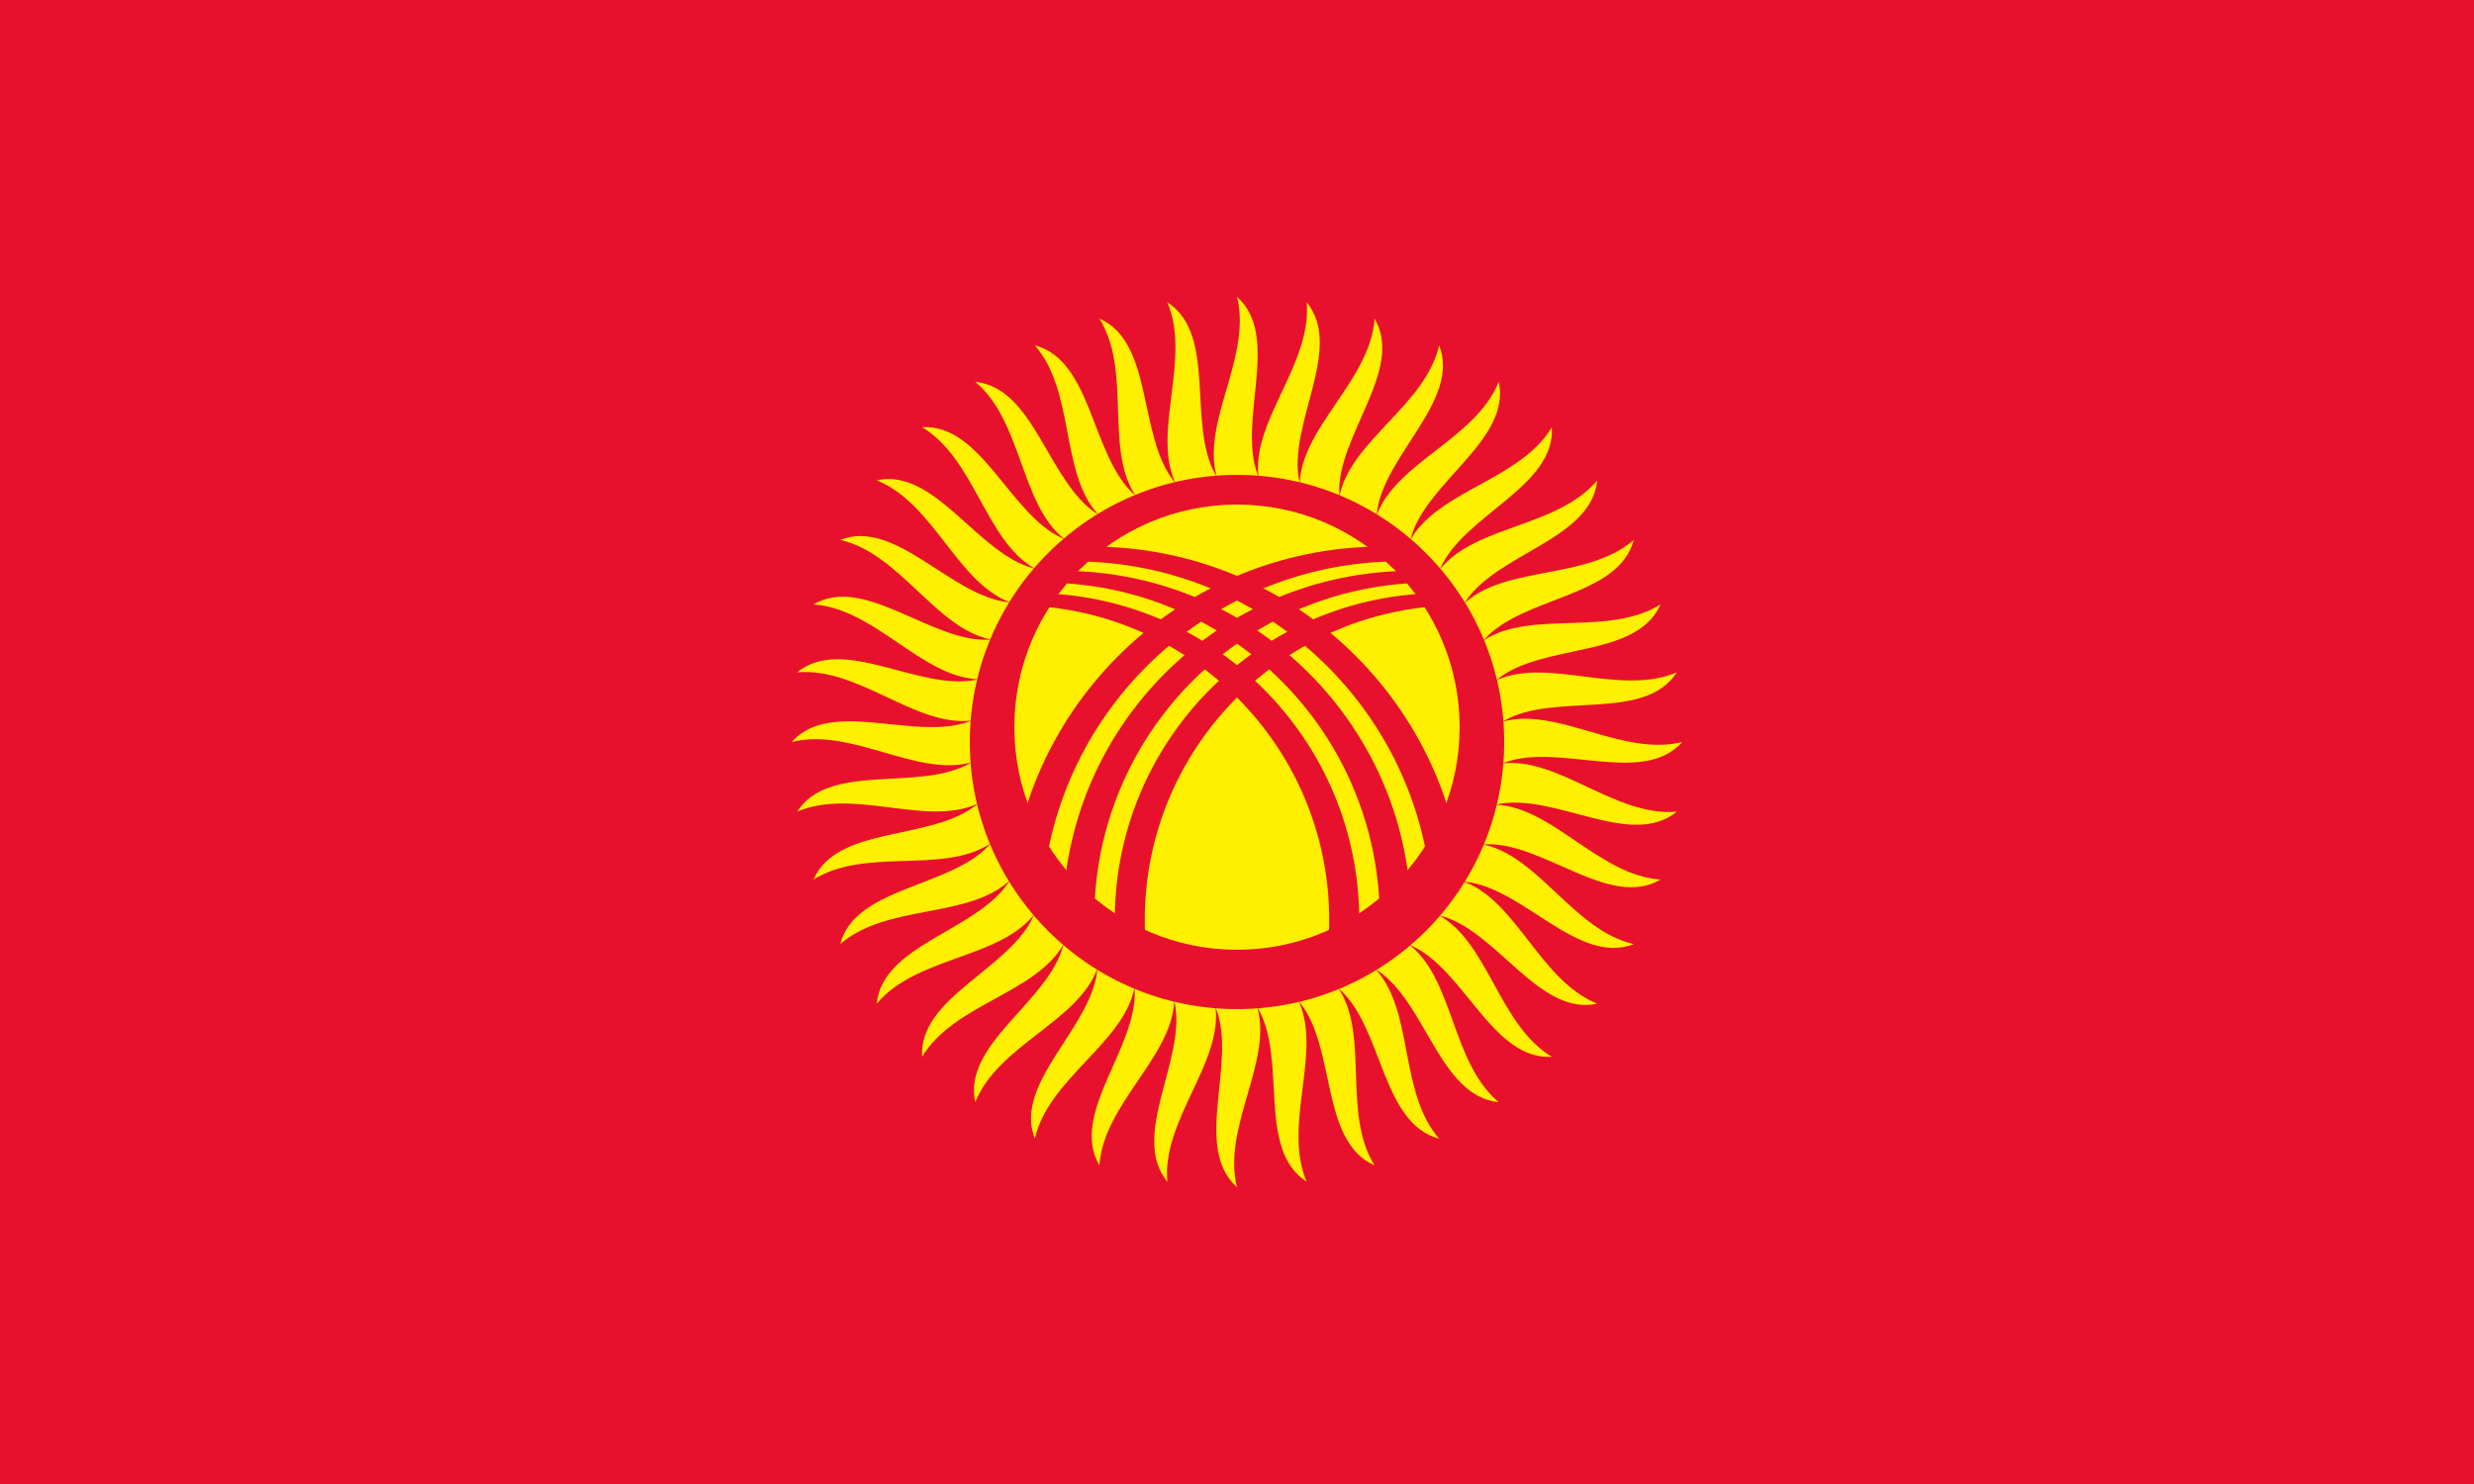
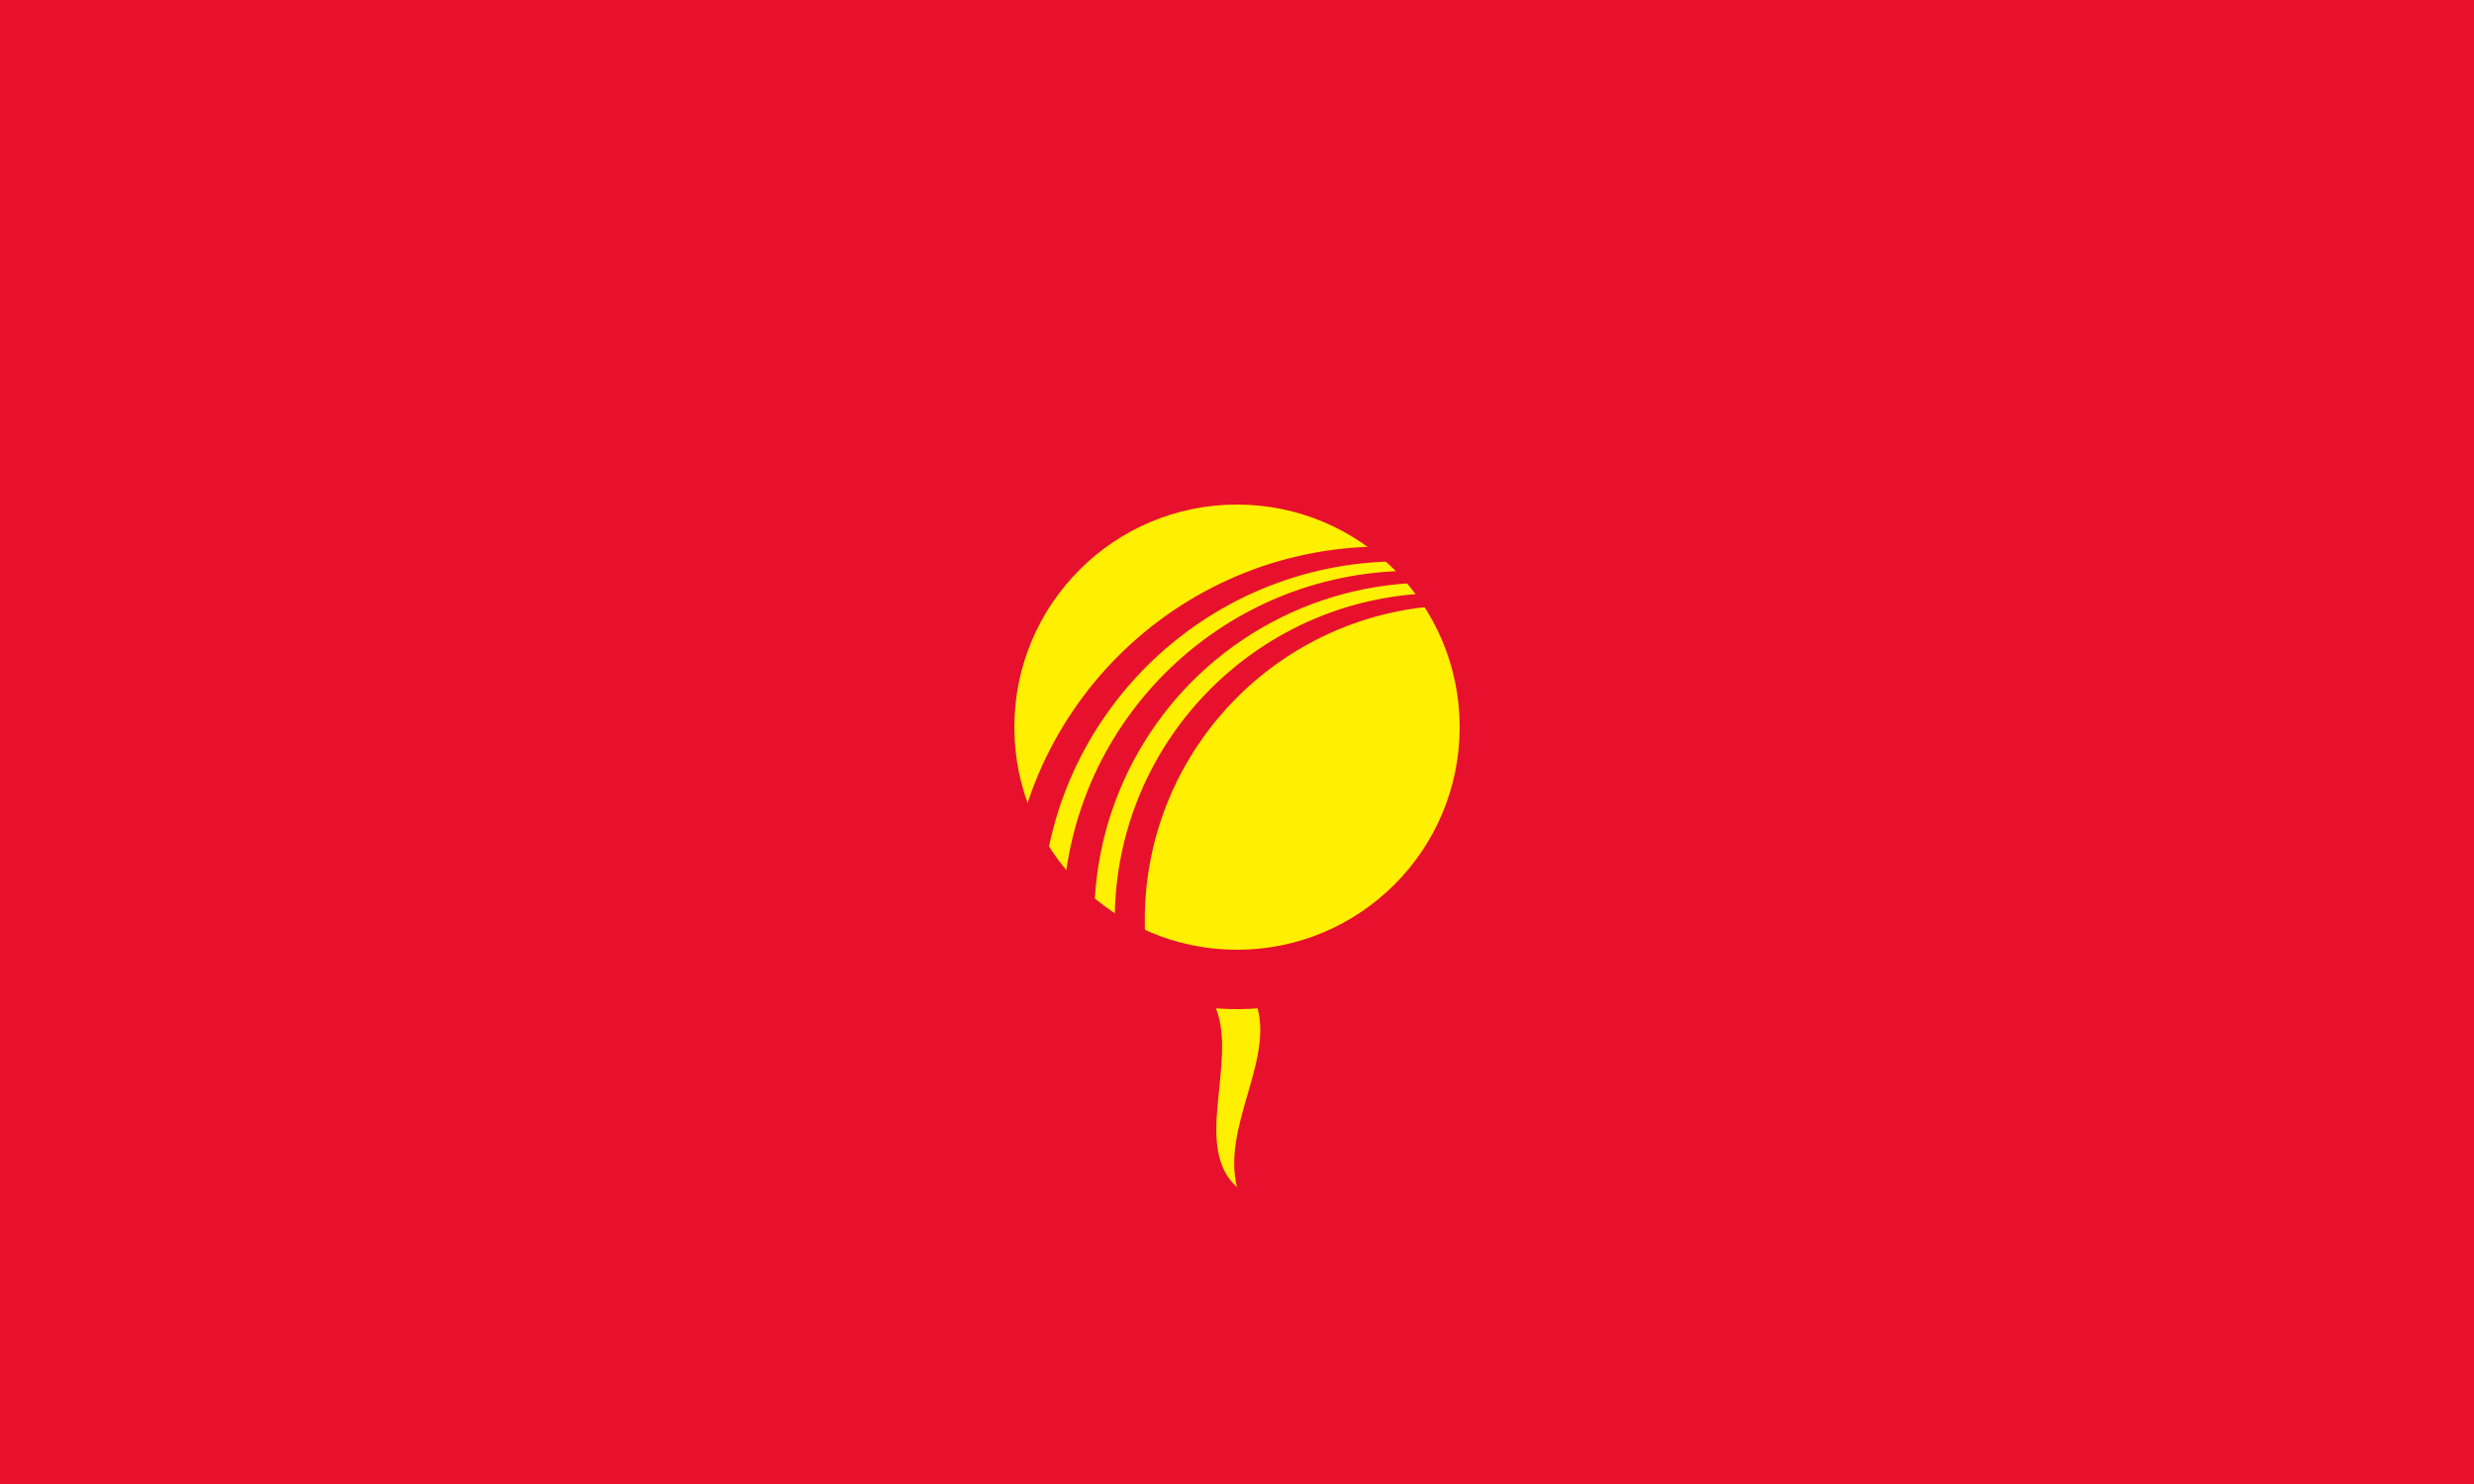
- <svg xmlns="http://www.w3.org/2000/svg" xmlns:xlink="http://www.w3.org/1999/xlink" width="750" height="450" viewBox="0 0 250 150">
+ <svg xmlns="http://www.w3.org/2000/svg" xmlnsXlink="http://www.w3.org/1999/xlink" width="750" height="450" viewBox="0 0 250 150">
  <clipPath id="c">
    <circle r="25" />
  </clipPath>
  <rect width="250" height="150" fill="#e8112d" />
  <g transform="translate(125,75)">
    <g id="r20" transform="scale(0.25)">
      <g id="r4">
        <path id="r1" d="m-8.4,108c8.4,22 -9.6,56 8.4,72c-6,-24 14-50 8.4,-72s-25.2,-22 -16.8,0z" fill="#ffef00" />
-         <use xlink:href="#r1" transform="rotate(90)" />
-         <use xlink:href="#r1" transform="rotate(180)" />
-         <use xlink:href="#r1" transform="rotate(270)" />
+         <use xlinkHref="#r1" transform="rotate(90)" />
+         <use xlinkHref="#r1" transform="rotate(180)" />
+         <use xlinkHref="#r1" transform="rotate(270)" />
      </g>
-       <use xlink:href="#r4" transform="rotate(18)" />
-       <use xlink:href="#r4" transform="rotate(36)" />
-       <use xlink:href="#r4" transform="rotate(54)" />
-       <use xlink:href="#r4" transform="rotate(72)" />
+       <use xlinkHref="#r4" transform="rotate(18)" />
+       <use xlinkHref="#r4" transform="rotate(36)" />
+       <use xlinkHref="#r4" transform="rotate(54)" />
+       <use xlinkHref="#r4" transform="rotate(72)" />
    </g>
-     <use xlink:href="#r20" transform="rotate(9)" />
+     <use xlinkHref="#r20" transform="rotate(9)" />
    <circle r="27" fill="#e8112d" />
    <circle cy="-1.5" r="22.5" fill="#ffef00" />
    <g id="x" fill="#e8112d" clip-path="url(#c)">
      <path d="M-23.055,18a37.755,37.755 0 1,1 75.51,0H52.76a36.26,36.26 0 1,0 -72.521,0z" />
      <path d="M-17.601,18a35.301,35.301 0 1,1 70.602,0H53.425a33.925,33.925 0 1,0 -67.849,0z" />
      <path d="M20.7,-15.052a33.052,33.052 0 1,0 0,66.105L22.5,49.82a31.82,31.82 0 1,1 0,-63.64z" />
    </g>
-     <use xlink:href="#x" transform="scale(-1,1)" />
+     <use xlinkHref="#x" transform="scale(-1,1)" />
  </g>
</svg>
